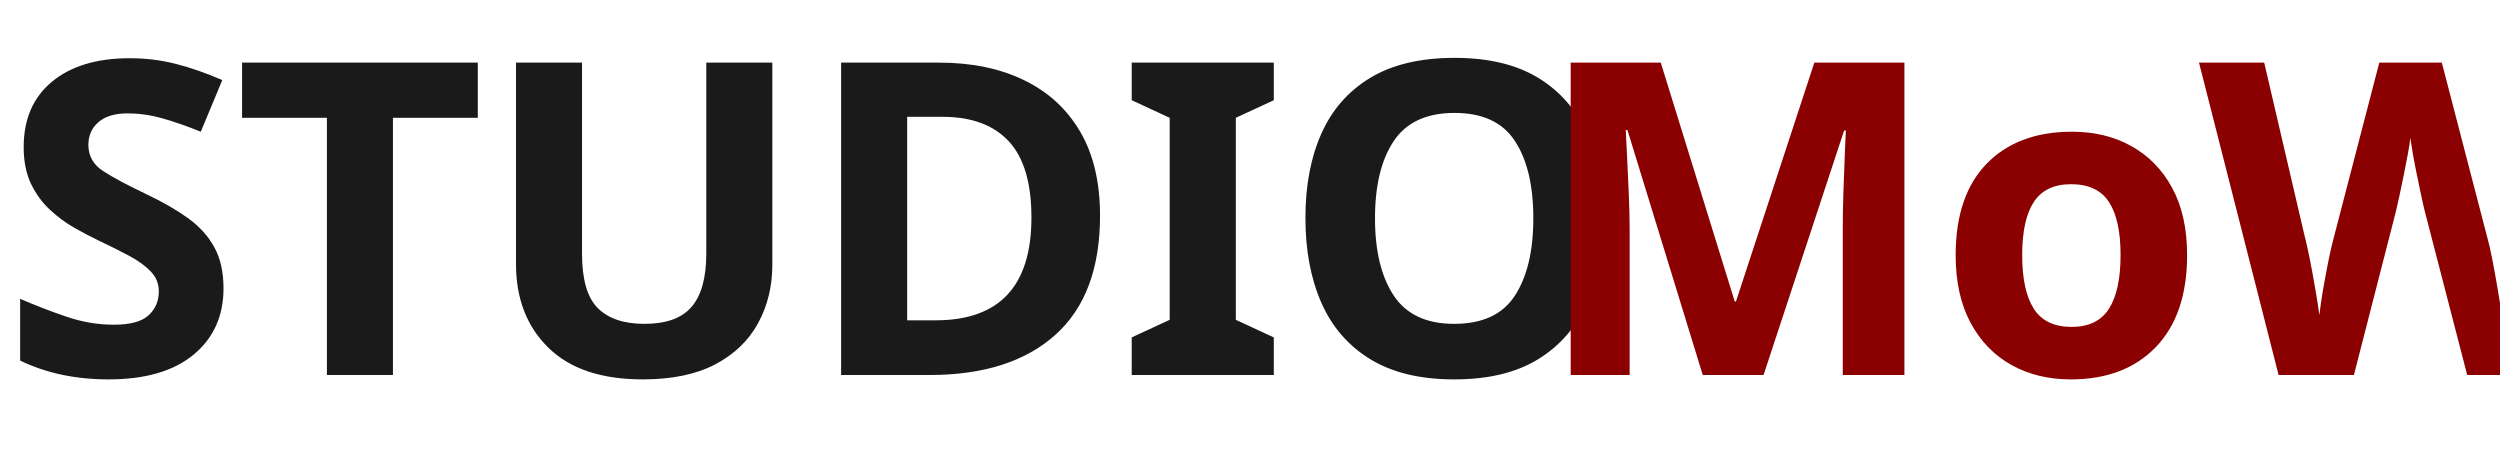
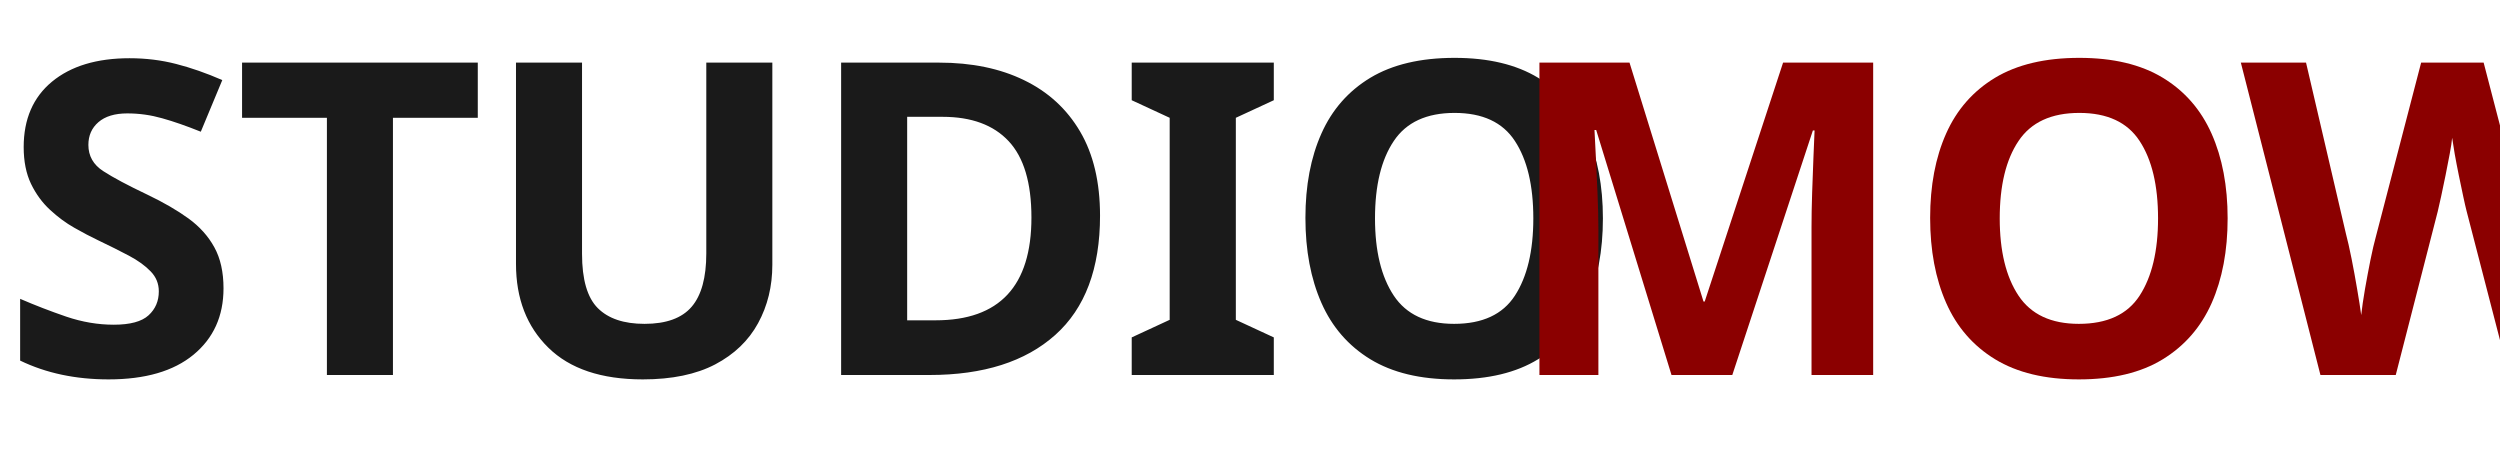
<svg xmlns="http://www.w3.org/2000/svg" viewBox="0 0 320 60" role="img" aria-label="STUDIOMoW">
-   <text x="0" y="48" font-family="'Oswald', 'Arial Black', sans-serif" font-size="56" font-weight="700" fill="#1a1a1a" letter-spacing="-1">STUDIO</text>
-   <text x="196" y="48" font-family="'Oswald', 'Arial Black', sans-serif" font-size="56" font-weight="700" fill="#8B0000" letter-spacing="-1">MoW</text>
+   <text x="0" y="48" font-family="'Bebas Neue', 'Arial Black', sans-serif" font-size="56" font-weight="900" fill="#1a1a1a" letter-spacing="-1">STUDIO</text>
+   <text x="192" y="48" font-family="'Bebas Neue', 'Arial Black', sans-serif" font-size="56" font-weight="900" fill="#8B0000" letter-spacing="-1">MOW</text>
</svg>
